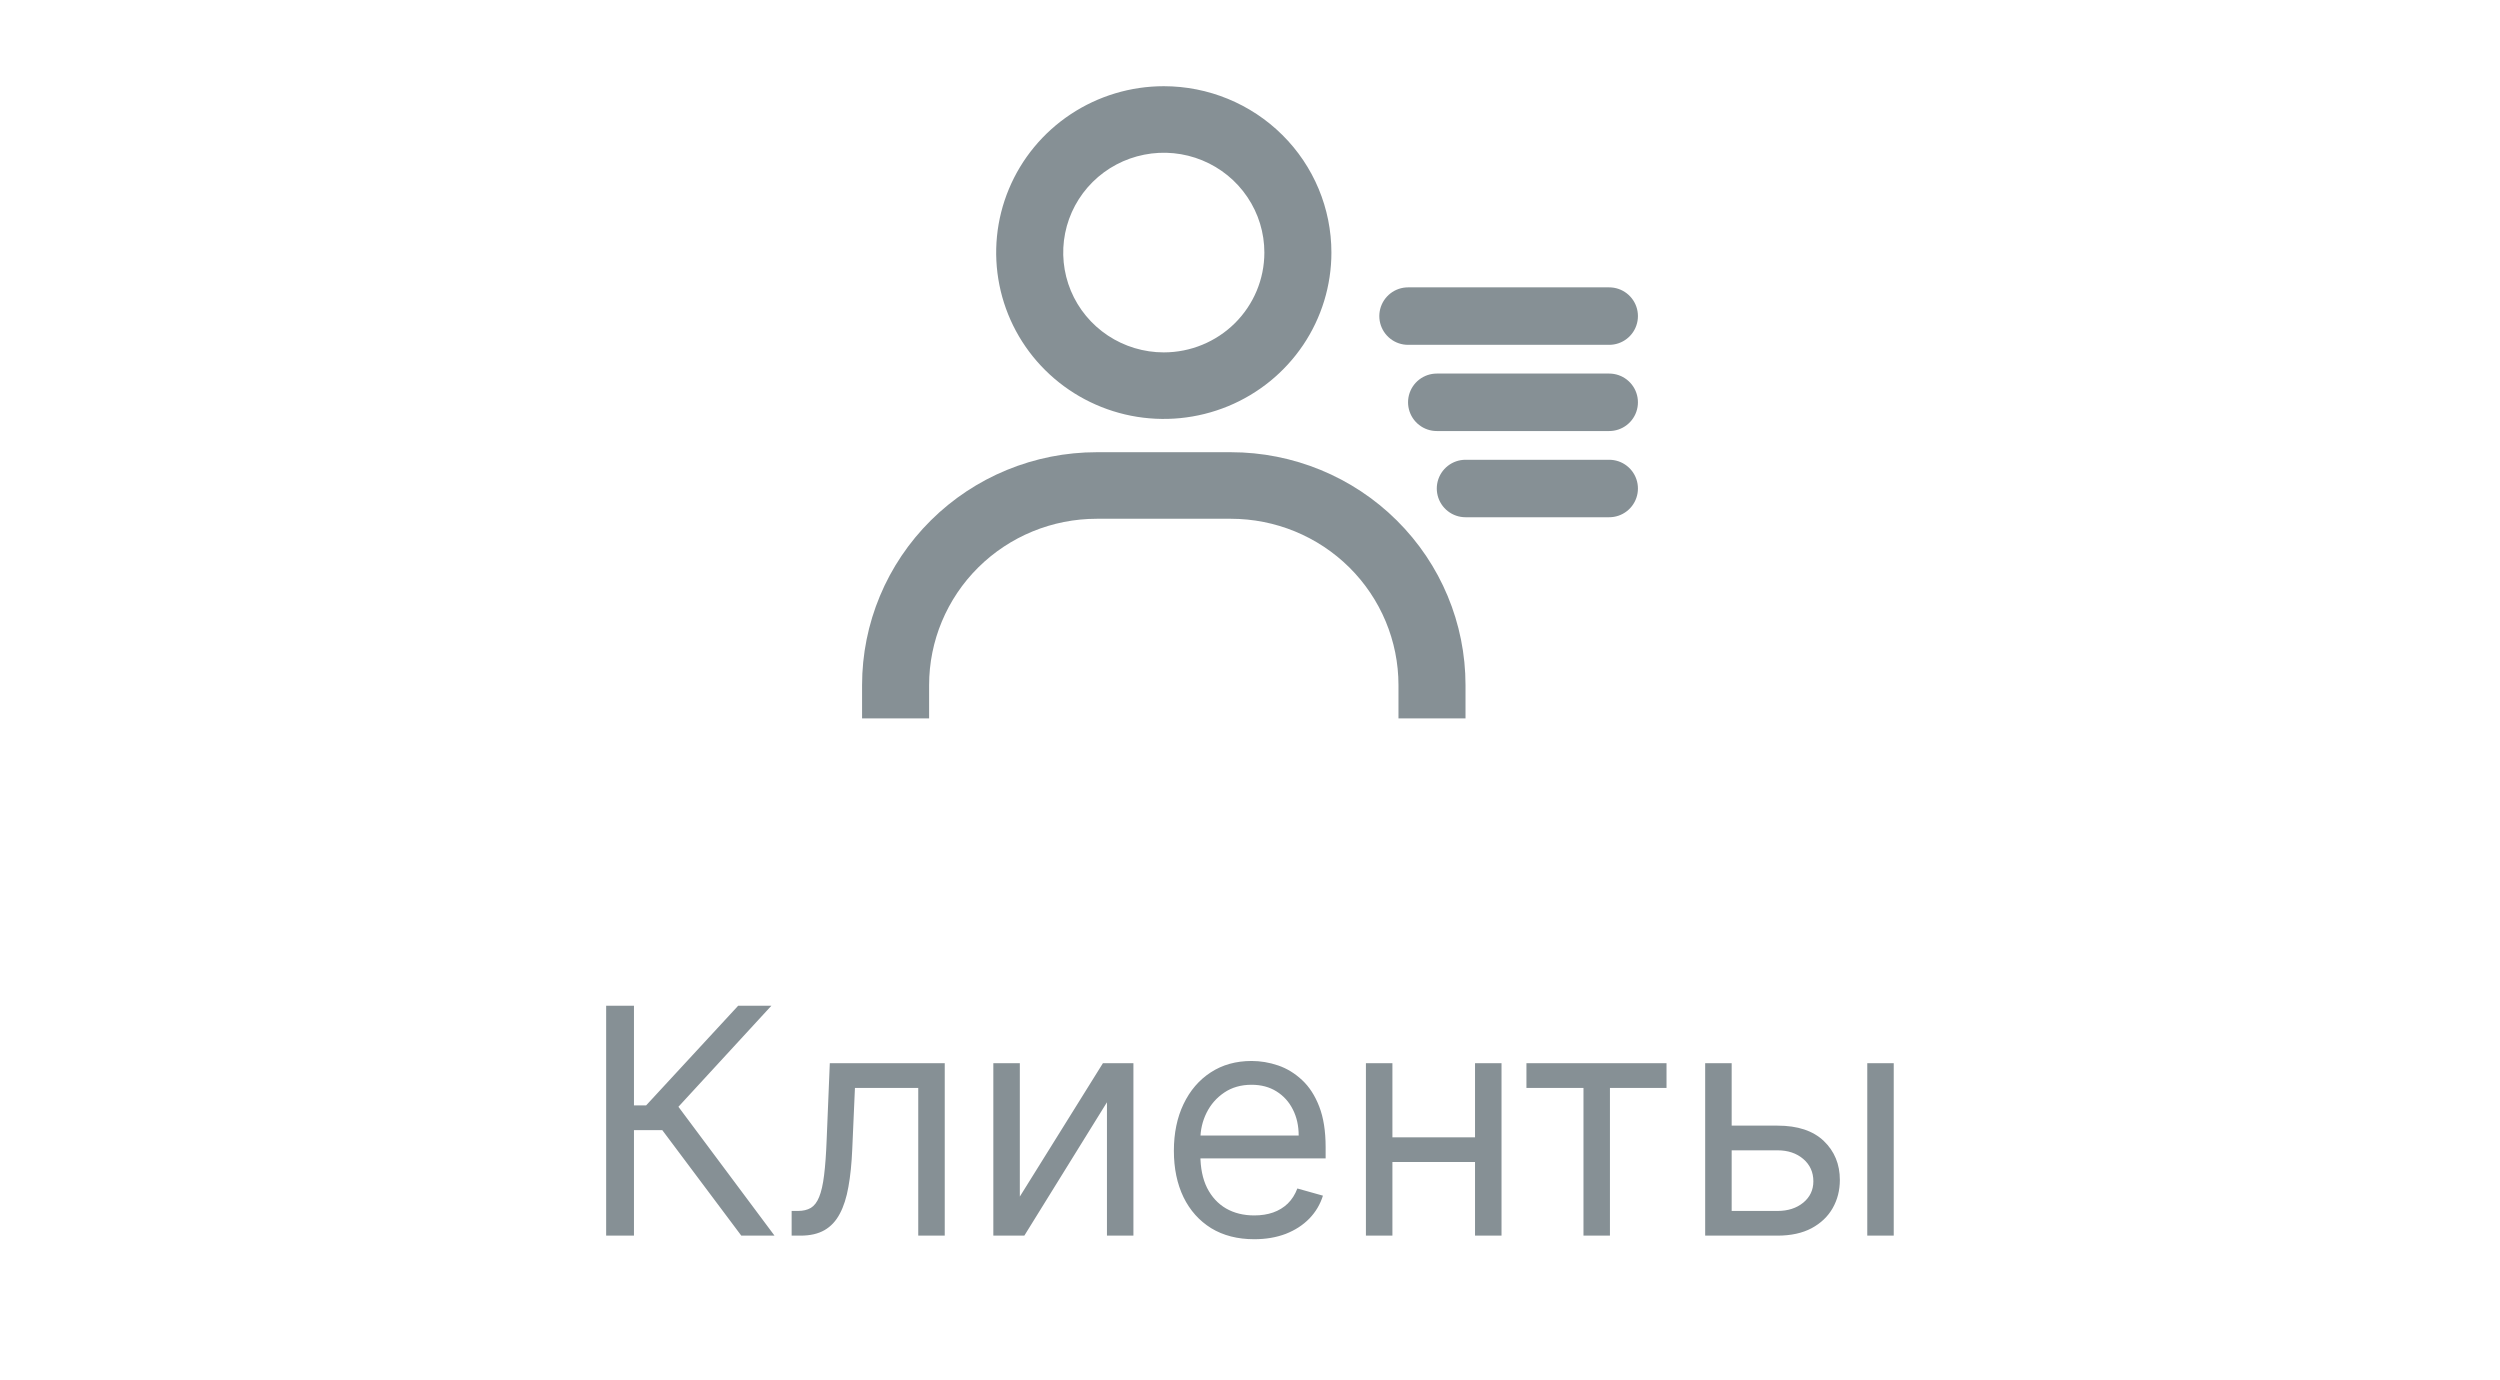
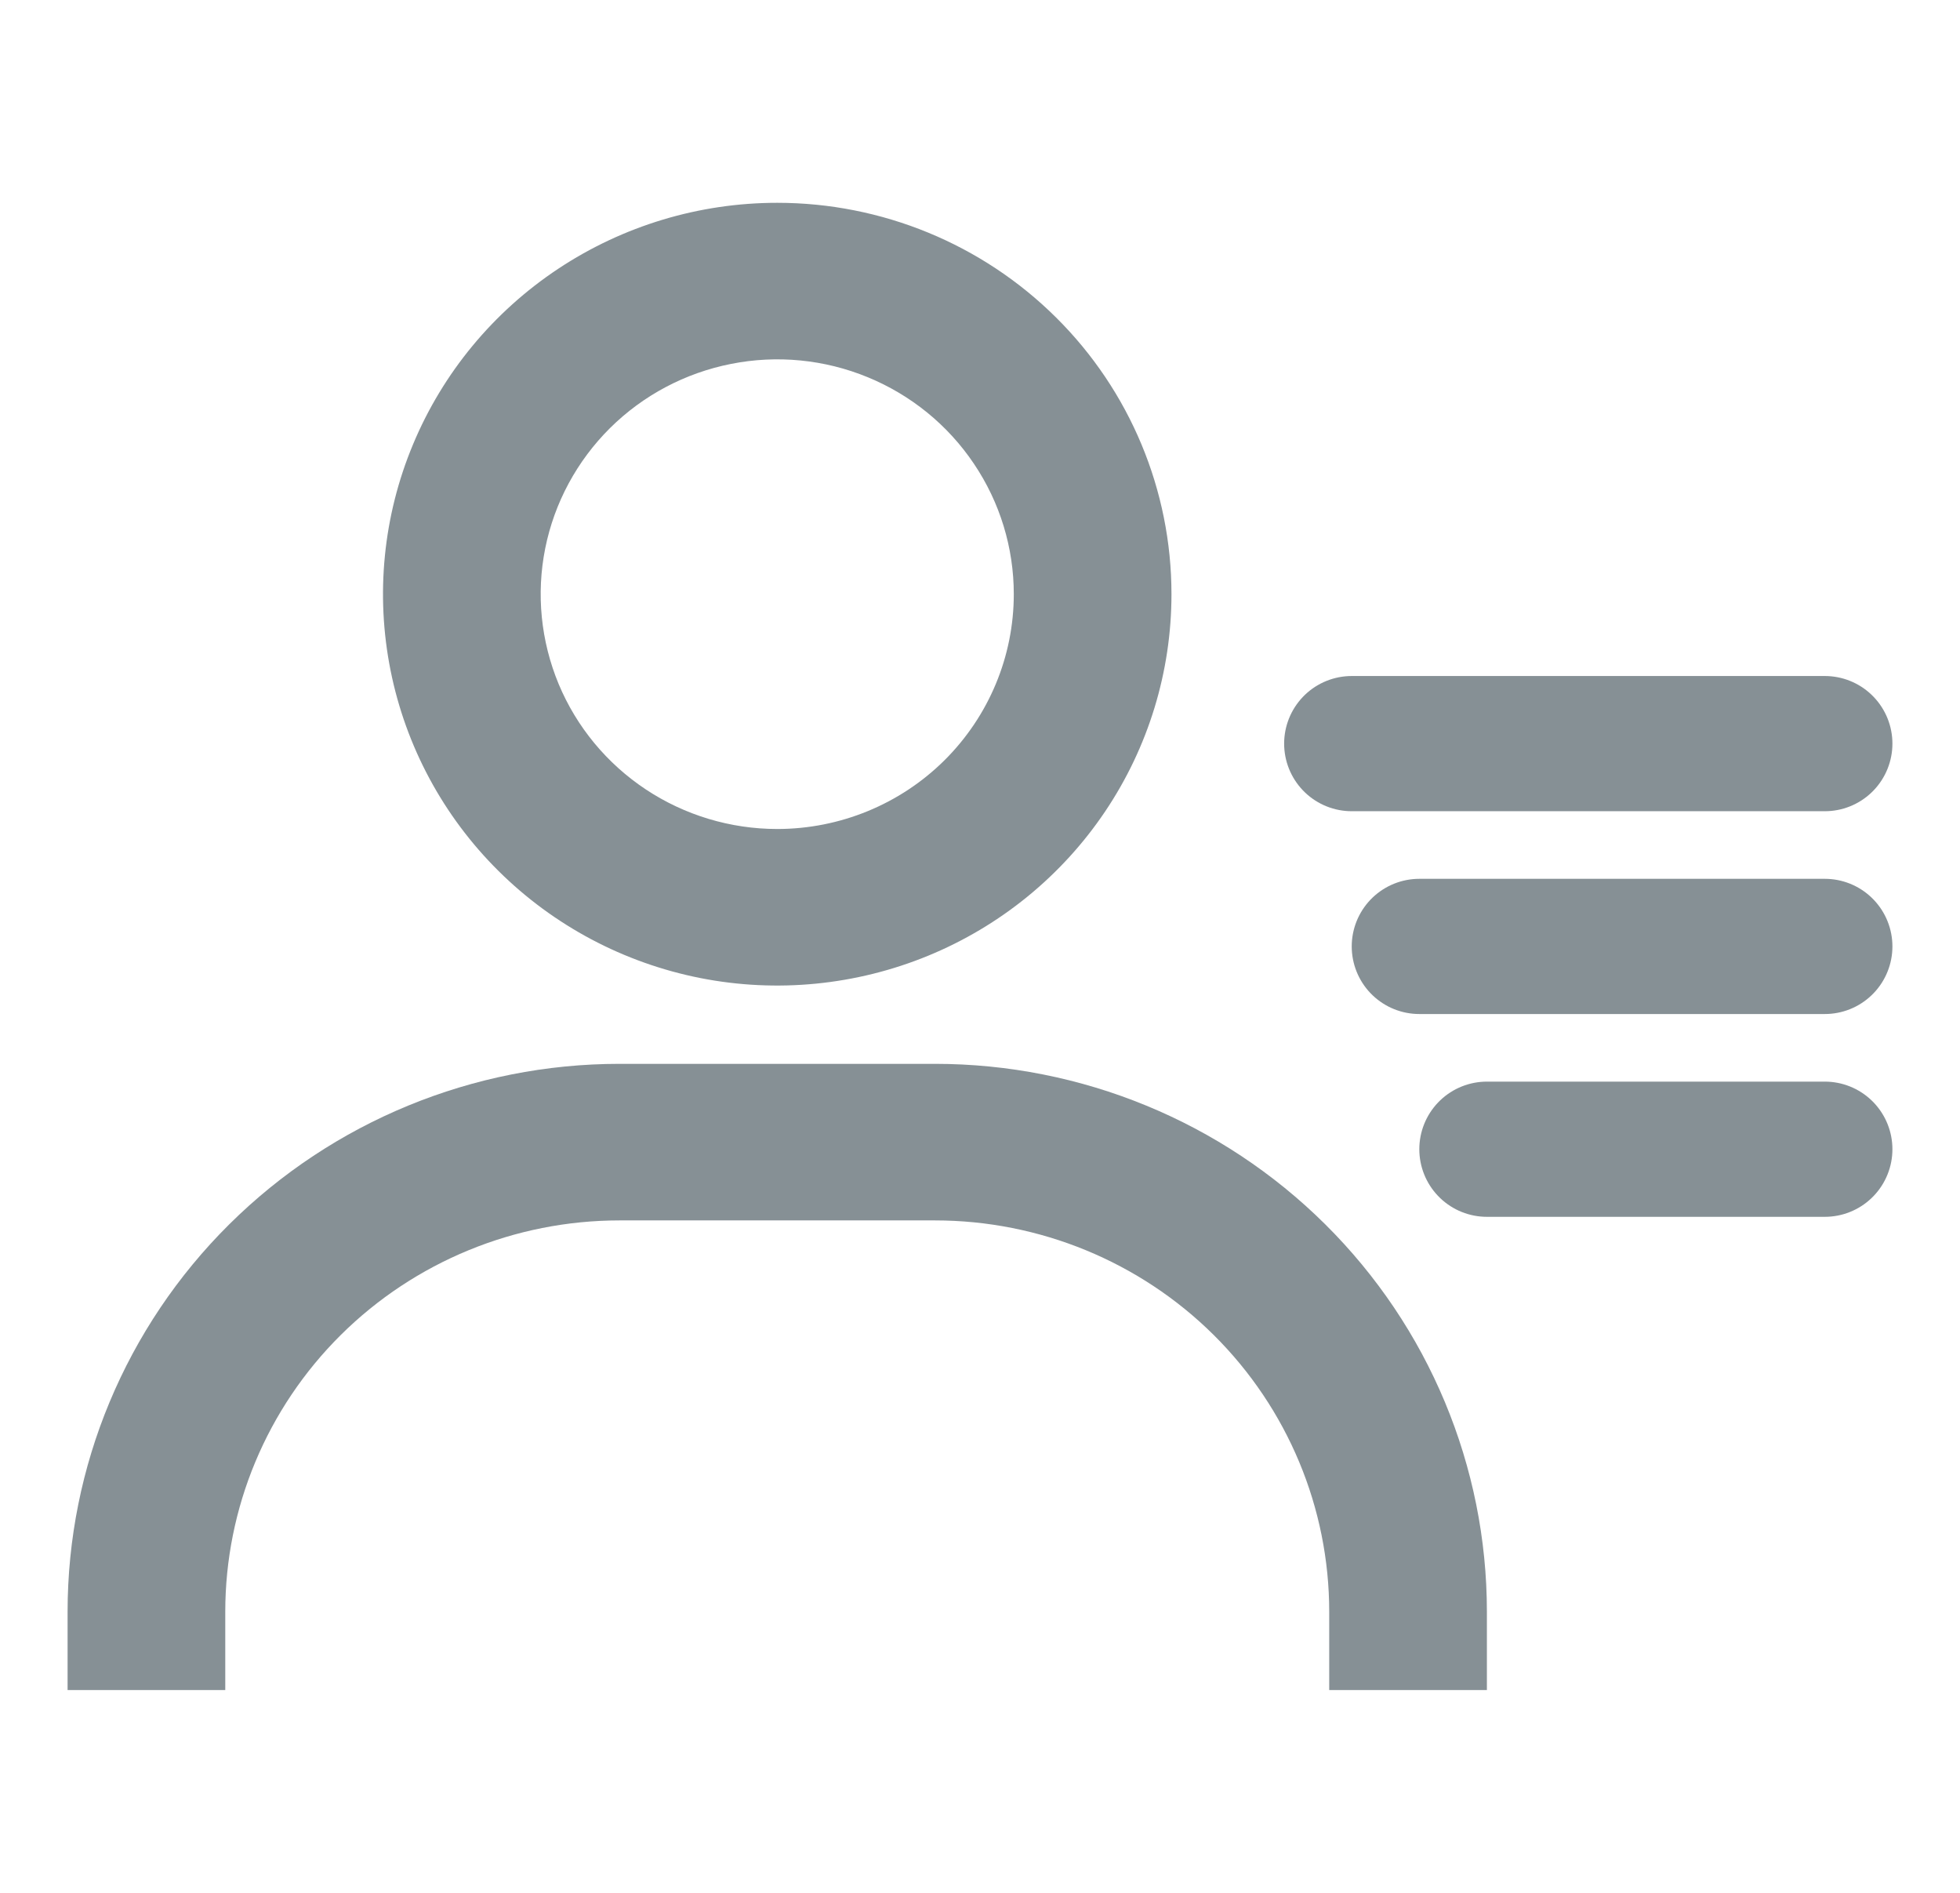
- <svg xmlns="http://www.w3.org/2000/svg" width="87" height="48" viewBox="0 0 87 48" fill="none">
-   <path d="M40.5 3C39.346 3 38.218 3.34 37.259 3.976C36.3 4.612 35.552 5.516 35.111 6.574C34.669 7.632 34.554 8.796 34.779 9.919C35.004 11.042 35.559 12.074 36.375 12.883C37.191 13.693 38.23 14.244 39.362 14.468C40.493 14.691 41.666 14.576 42.732 14.138C43.798 13.7 44.709 12.958 45.35 12.006C45.991 11.054 46.333 9.935 46.333 8.789C46.333 7.254 45.719 5.781 44.625 4.696C43.531 3.61 42.047 3 40.5 3ZM40.5 12.263C39.808 12.263 39.131 12.059 38.556 11.678C37.98 11.296 37.531 10.754 37.266 10.119C37.002 9.484 36.932 8.786 37.067 8.112C37.202 7.438 37.536 6.819 38.025 6.333C38.515 5.847 39.138 5.517 39.817 5.383C40.496 5.248 41.2 5.317 41.839 5.58C42.479 5.843 43.026 6.288 43.41 6.86C43.795 7.431 44 8.102 44 8.789C44 9.711 43.631 10.594 42.975 11.246C42.319 11.897 41.428 12.263 40.5 12.263ZM51 25V23.842C51 21.692 50.14 19.631 48.608 18.111C47.077 16.591 44.999 15.737 42.833 15.737H38.167C36.001 15.737 33.923 16.591 32.392 18.111C30.86 19.631 30 21.692 30 23.842V25H32.333V23.842C32.333 22.307 32.948 20.834 34.042 19.748C35.136 18.663 36.62 18.053 38.167 18.053H42.833C44.38 18.053 45.864 18.663 46.958 19.748C48.052 20.834 48.667 22.307 48.667 23.842V25H51Z" fill="#869095" />
-   <path d="M49 11L56 11" stroke="#869095" stroke-width="2" stroke-linecap="round" stroke-linejoin="round" />
-   <path d="M50 14L56 14" stroke="#869095" stroke-width="2" stroke-linecap="round" stroke-linejoin="round" />
-   <path d="M51 17L56 17" stroke="#869095" stroke-width="2" stroke-linecap="round" stroke-linejoin="round" />
-   <path d="M25.797 43L23.047 39.328H22.062V43H21.094V35H22.062V38.469H22.484L25.688 35H26.844L23.609 38.516L26.953 43H25.797ZM27.549 43V42.141H27.768C27.947 42.141 28.097 42.105 28.217 42.035C28.337 41.962 28.433 41.836 28.506 41.656C28.581 41.474 28.639 41.221 28.678 40.898C28.719 40.573 28.749 40.159 28.768 39.656L28.877 37H32.877V43H31.955V37.859H29.752L29.658 40C29.637 40.492 29.593 40.926 29.525 41.301C29.46 41.673 29.36 41.986 29.225 42.238C29.092 42.491 28.915 42.681 28.693 42.809C28.472 42.936 28.195 43 27.861 43H27.549ZM35.49 41.641L38.381 37H39.443V43H38.522V38.359L35.647 43H34.568V37H35.49V41.641ZM43.648 43.125C43.069 43.125 42.571 42.997 42.151 42.742C41.735 42.484 41.413 42.125 41.187 41.664C40.963 41.2 40.851 40.661 40.851 40.047C40.851 39.432 40.963 38.891 41.187 38.422C41.413 37.95 41.728 37.583 42.132 37.32C42.538 37.055 43.012 36.922 43.554 36.922C43.866 36.922 44.175 36.974 44.48 37.078C44.784 37.182 45.062 37.352 45.312 37.586C45.562 37.818 45.761 38.125 45.909 38.508C46.058 38.891 46.132 39.362 46.132 39.922V40.312H41.507V39.516H45.194C45.194 39.177 45.127 38.875 44.991 38.609C44.858 38.344 44.668 38.134 44.421 37.98C44.176 37.827 43.887 37.75 43.554 37.75C43.187 37.75 42.869 37.841 42.601 38.023C42.335 38.203 42.13 38.438 41.987 38.727C41.844 39.016 41.773 39.325 41.773 39.656V40.188C41.773 40.641 41.851 41.025 42.007 41.34C42.166 41.652 42.386 41.891 42.667 42.055C42.948 42.216 43.275 42.297 43.648 42.297C43.89 42.297 44.108 42.263 44.304 42.195C44.502 42.125 44.672 42.021 44.815 41.883C44.959 41.742 45.069 41.568 45.148 41.359L46.038 41.609C45.944 41.911 45.787 42.177 45.565 42.406C45.344 42.633 45.071 42.81 44.745 42.938C44.42 43.062 44.054 43.125 43.648 43.125ZM51.55 39.578V40.438H48.237V39.578H51.55ZM48.456 37V43H47.534V37H48.456ZM52.253 37V43H51.331V37H52.253ZM53.12 37.859V37H57.995V37.859H56.026V43H55.105V37.859H53.12ZM60.137 39.172H61.855C62.559 39.172 63.096 39.35 63.469 39.707C63.841 40.064 64.027 40.516 64.027 41.062C64.027 41.422 63.944 41.749 63.777 42.043C63.611 42.335 63.366 42.568 63.043 42.742C62.72 42.914 62.324 43 61.855 43H59.34V37H60.262V42.141H61.855C62.22 42.141 62.52 42.044 62.754 41.852C62.988 41.659 63.105 41.411 63.105 41.109C63.105 40.792 62.988 40.533 62.754 40.332C62.52 40.132 62.22 40.031 61.855 40.031H60.137V39.172ZM64.981 43V37H65.902V43H64.981Z" fill="#869095" />
+ <svg xmlns="http://www.w3.org/2000/svg" width="29" height="28" viewBox="0 0 29 28" fill="none">
+   <g id="icon">
+     <path id="Vector" d="M11.5 3C10.346 3 9.218 3.34 8.259 3.976C7.3 4.612 6.552 5.516 6.111 6.574C5.669 7.632 5.554 8.796 5.779 9.919C6.004 11.042 6.559 12.074 7.375 12.883C8.191 13.693 9.23 14.244 10.362 14.468C11.493 14.691 12.666 14.576 13.732 14.138C14.798 13.7 15.709 12.958 16.35 12.006C16.991 11.054 17.333 9.935 17.333 8.789C17.333 7.254 16.719 5.781 15.625 4.696C14.531 3.61 13.047 3 11.5 3ZM11.5 12.263C10.808 12.263 10.131 12.059 9.556 11.678C8.98 11.296 8.531 10.754 8.266 10.119C8.002 9.484 7.932 8.786 8.067 8.112C8.202 7.438 8.536 6.819 9.025 6.333C9.515 5.847 10.138 5.517 10.817 5.383C11.496 5.248 12.2 5.317 12.839 5.58C13.479 5.843 14.026 6.288 14.41 6.86C14.795 7.431 15 8.102 15 8.789C15 9.711 14.631 10.594 13.975 11.246C13.319 11.897 12.428 12.263 11.5 12.263ZM22 25V23.842C22 21.692 21.14 19.631 19.608 18.111C18.076 16.591 15.999 15.737 13.833 15.737H9.167C7.001 15.737 4.924 16.591 3.392 18.111C1.86 19.631 1 21.692 1 23.842V25H3.333V23.842C3.333 22.307 3.948 20.834 5.042 19.748C6.136 18.663 7.62 18.053 9.167 18.053H13.833C15.38 18.053 16.864 18.663 17.958 19.748C19.052 20.834 19.667 22.307 19.667 23.842V25H22Z" fill="#869095" />
+     <path id="Vector 4" d="M20 11L27 11" stroke="#869095" stroke-width="2" stroke-linecap="round" stroke-linejoin="round" />
+     <path id="Vector 5" d="M21 14L27 14" stroke="#869095" stroke-width="2" stroke-linecap="round" stroke-linejoin="round" />
+     <path id="Vector 6" d="M22 17L27 17" stroke="#869095" stroke-width="2" stroke-linecap="round" stroke-linejoin="round" />
+   </g>
</svg>
